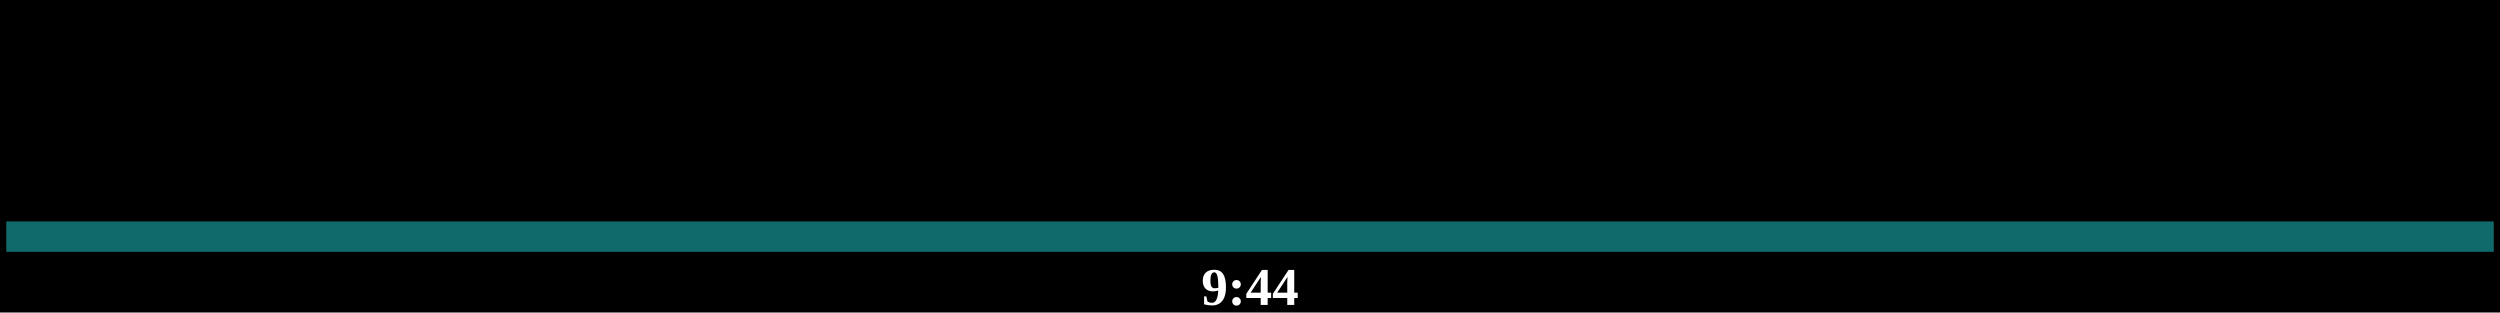
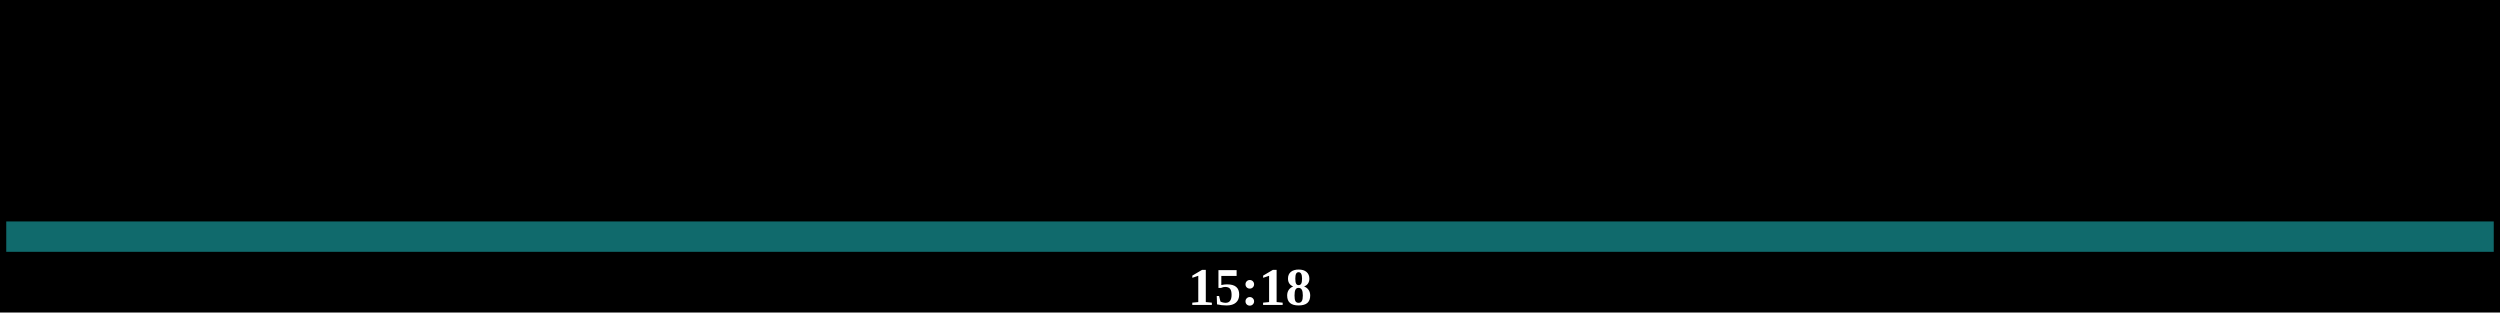
<svg xmlns="http://www.w3.org/2000/svg" height="100" width="800">
  <defs>
    <style>
            svg { overflow: visible; }
        </style>
  </defs>
  <rect fill="black" height="100%" width="100%" />
  <svg height="96" width="796" y="2" x="2" class="plot">
    <svg x="0" height="81" width="796" class="nowArea">
      <svg class="timechunk">
        <defs />
        <svg height="9.72" width="796" y="4.22" x="0" preserveAspectRatio="none" viewBox="0 0 796 9.72" class="text">
          <defs>
            <style>
                            .popover {
      position: absolute;
      background: rgba(0, 0, 0, 0.8);
      color: white;
      padding: 8px;
      border-radius: 4px;
      font-family: sans-serif;
      font-size: 12px;
      pointer-events: none;
      white-space: pre-line;
      z-index: 1000;
      max-width: 250px;
      display: none;
    }
                        </style>
          </defs>
        </svg>
        <svg height="9.72" width="796" y="17.595" x="0" preserveAspectRatio="none" viewBox="0 0 796 9.72" class="project">
          <defs>
            <style>
                            .popover {
      position: absolute;
      background: rgba(0, 0, 0, 0.8);
      color: white;
      padding: 8px;
      border-radius: 4px;
      font-family: sans-serif;
      font-size: 12px;
      pointer-events: none;
      white-space: pre-line;
      z-index: 1000;
      max-width: 250px;
      display: none;
    }
                        </style>
          </defs>
        </svg>
        <svg height="9.72" width="796" y="35.171" x="0" preserveAspectRatio="none" viewBox="0 0 796 9.72" class="stretch">
          <defs>
            <style>
                            .popover {
      position: absolute;
      background: rgba(0, 0, 0, 0.8);
      color: white;
      padding: 8px;
      border-radius: 4px;
      font-family: sans-serif;
      font-size: 12px;
      pointer-events: none;
      white-space: pre-line;
      z-index: 1000;
      max-width: 250px;
      display: none;
    }
                        </style>
          </defs>
        </svg>
        <svg height="9.72" width="796" y="42.072" x="0" preserveAspectRatio="none" viewBox="0 0 796 9.72" class="pushup">
          <defs>
            <style>
                            .popover {
      position: absolute;
      background: rgba(0, 0, 0, 0.8);
      color: white;
      padding: 8px;
      border-radius: 4px;
      font-family: sans-serif;
      font-size: 12px;
      pointer-events: none;
      white-space: pre-line;
      z-index: 1000;
      max-width: 250px;
      display: none;
    }
                        </style>
          </defs>
        </svg>
        <svg height="9.72" width="796" y="47.408" x="0" preserveAspectRatio="none" viewBox="0 0 796 9.72" class="run">
          <defs>
            <style>
                            .popover {
      position: absolute;
      background: rgba(0, 0, 0, 0.8);
      color: white;
      padding: 8px;
      border-radius: 4px;
      font-family: sans-serif;
      font-size: 12px;
      pointer-events: none;
      white-space: pre-line;
      z-index: 1000;
      max-width: 250px;
      display: none;
    }
                        </style>
          </defs>
        </svg>
        <svg height="9.72" width="796" y="59.048" x="0" preserveAspectRatio="none" viewBox="0 0 796 9.72" class="sleep">
          <defs>
            <style>
                            .popover {
      position: absolute;
      background: rgba(0, 0, 0, 0.8);
      color: white;
      padding: 8px;
      border-radius: 4px;
      font-family: sans-serif;
      font-size: 12px;
      pointer-events: none;
      white-space: pre-line;
      z-index: 1000;
      max-width: 250px;
      display: none;
    }
                        </style>
          </defs>
        </svg>
        <svg height="9.72" width="796" y="68.276" x="0" preserveAspectRatio="none" viewBox="0 0 796 9.72" class="caffeine">
          <defs>
            <style>
                            .popover {
      position: absolute;
      background: rgba(0, 0, 0, 0.8);
      color: white;
      padding: 8px;
      border-radius: 4px;
      font-family: sans-serif;
      font-size: 12px;
      pointer-events: none;
      white-space: pre-line;
      z-index: 1000;
      max-width: 250px;
      display: none;
    }
                        </style>
          </defs>
        </svg>
        <svg height="9.72" width="796" y="68.864" x="0" preserveAspectRatio="none" viewBox="0 0 796 9.72" class="environment">
          <defs>
            <style>
                            .popover {
      position: absolute;
      background: rgba(0, 0, 0, 0.8);
      color: white;
      padding: 8px;
      border-radius: 4px;
      font-family: sans-serif;
      font-size: 12px;
      pointer-events: none;
      white-space: pre-line;
      z-index: 1000;
      max-width: 250px;
      display: none;
    }
                        </style>
          </defs>
-           <rect data-hover-text="Field: environment State: home Time: 09:44 - 09:44 Duration: 0m" data-end-time="2025-07-04T09:44:19.365Z" data-time="2025-07-04T09:44:19.364Z" data-state="home" data-field="environment" height="9.72" width="796" y="0" x="0" fill="#106a6c" class="environment home block" />
+           <rect data-hover-text="Field: environment State: home Time: 15:18 - 15:18 Duration: 0m" data-end-time="2025-07-28T15:18:25.436Z" data-time="2025-07-28T15:18:25.435Z" data-state="home" data-field="environment" height="9.72" width="796" y="0" x="0" fill="#106a6c" class="environment home block" />
        </svg>
      </svg>
    </svg>
    <text font-weight="bold" font-size="17px" fill="white" dominant-baseline="middle" text-anchor="middle" y="90.75" x="398" class="current-time-text">
-             9:44
+             15:18
        </text>
  </svg>
</svg>
